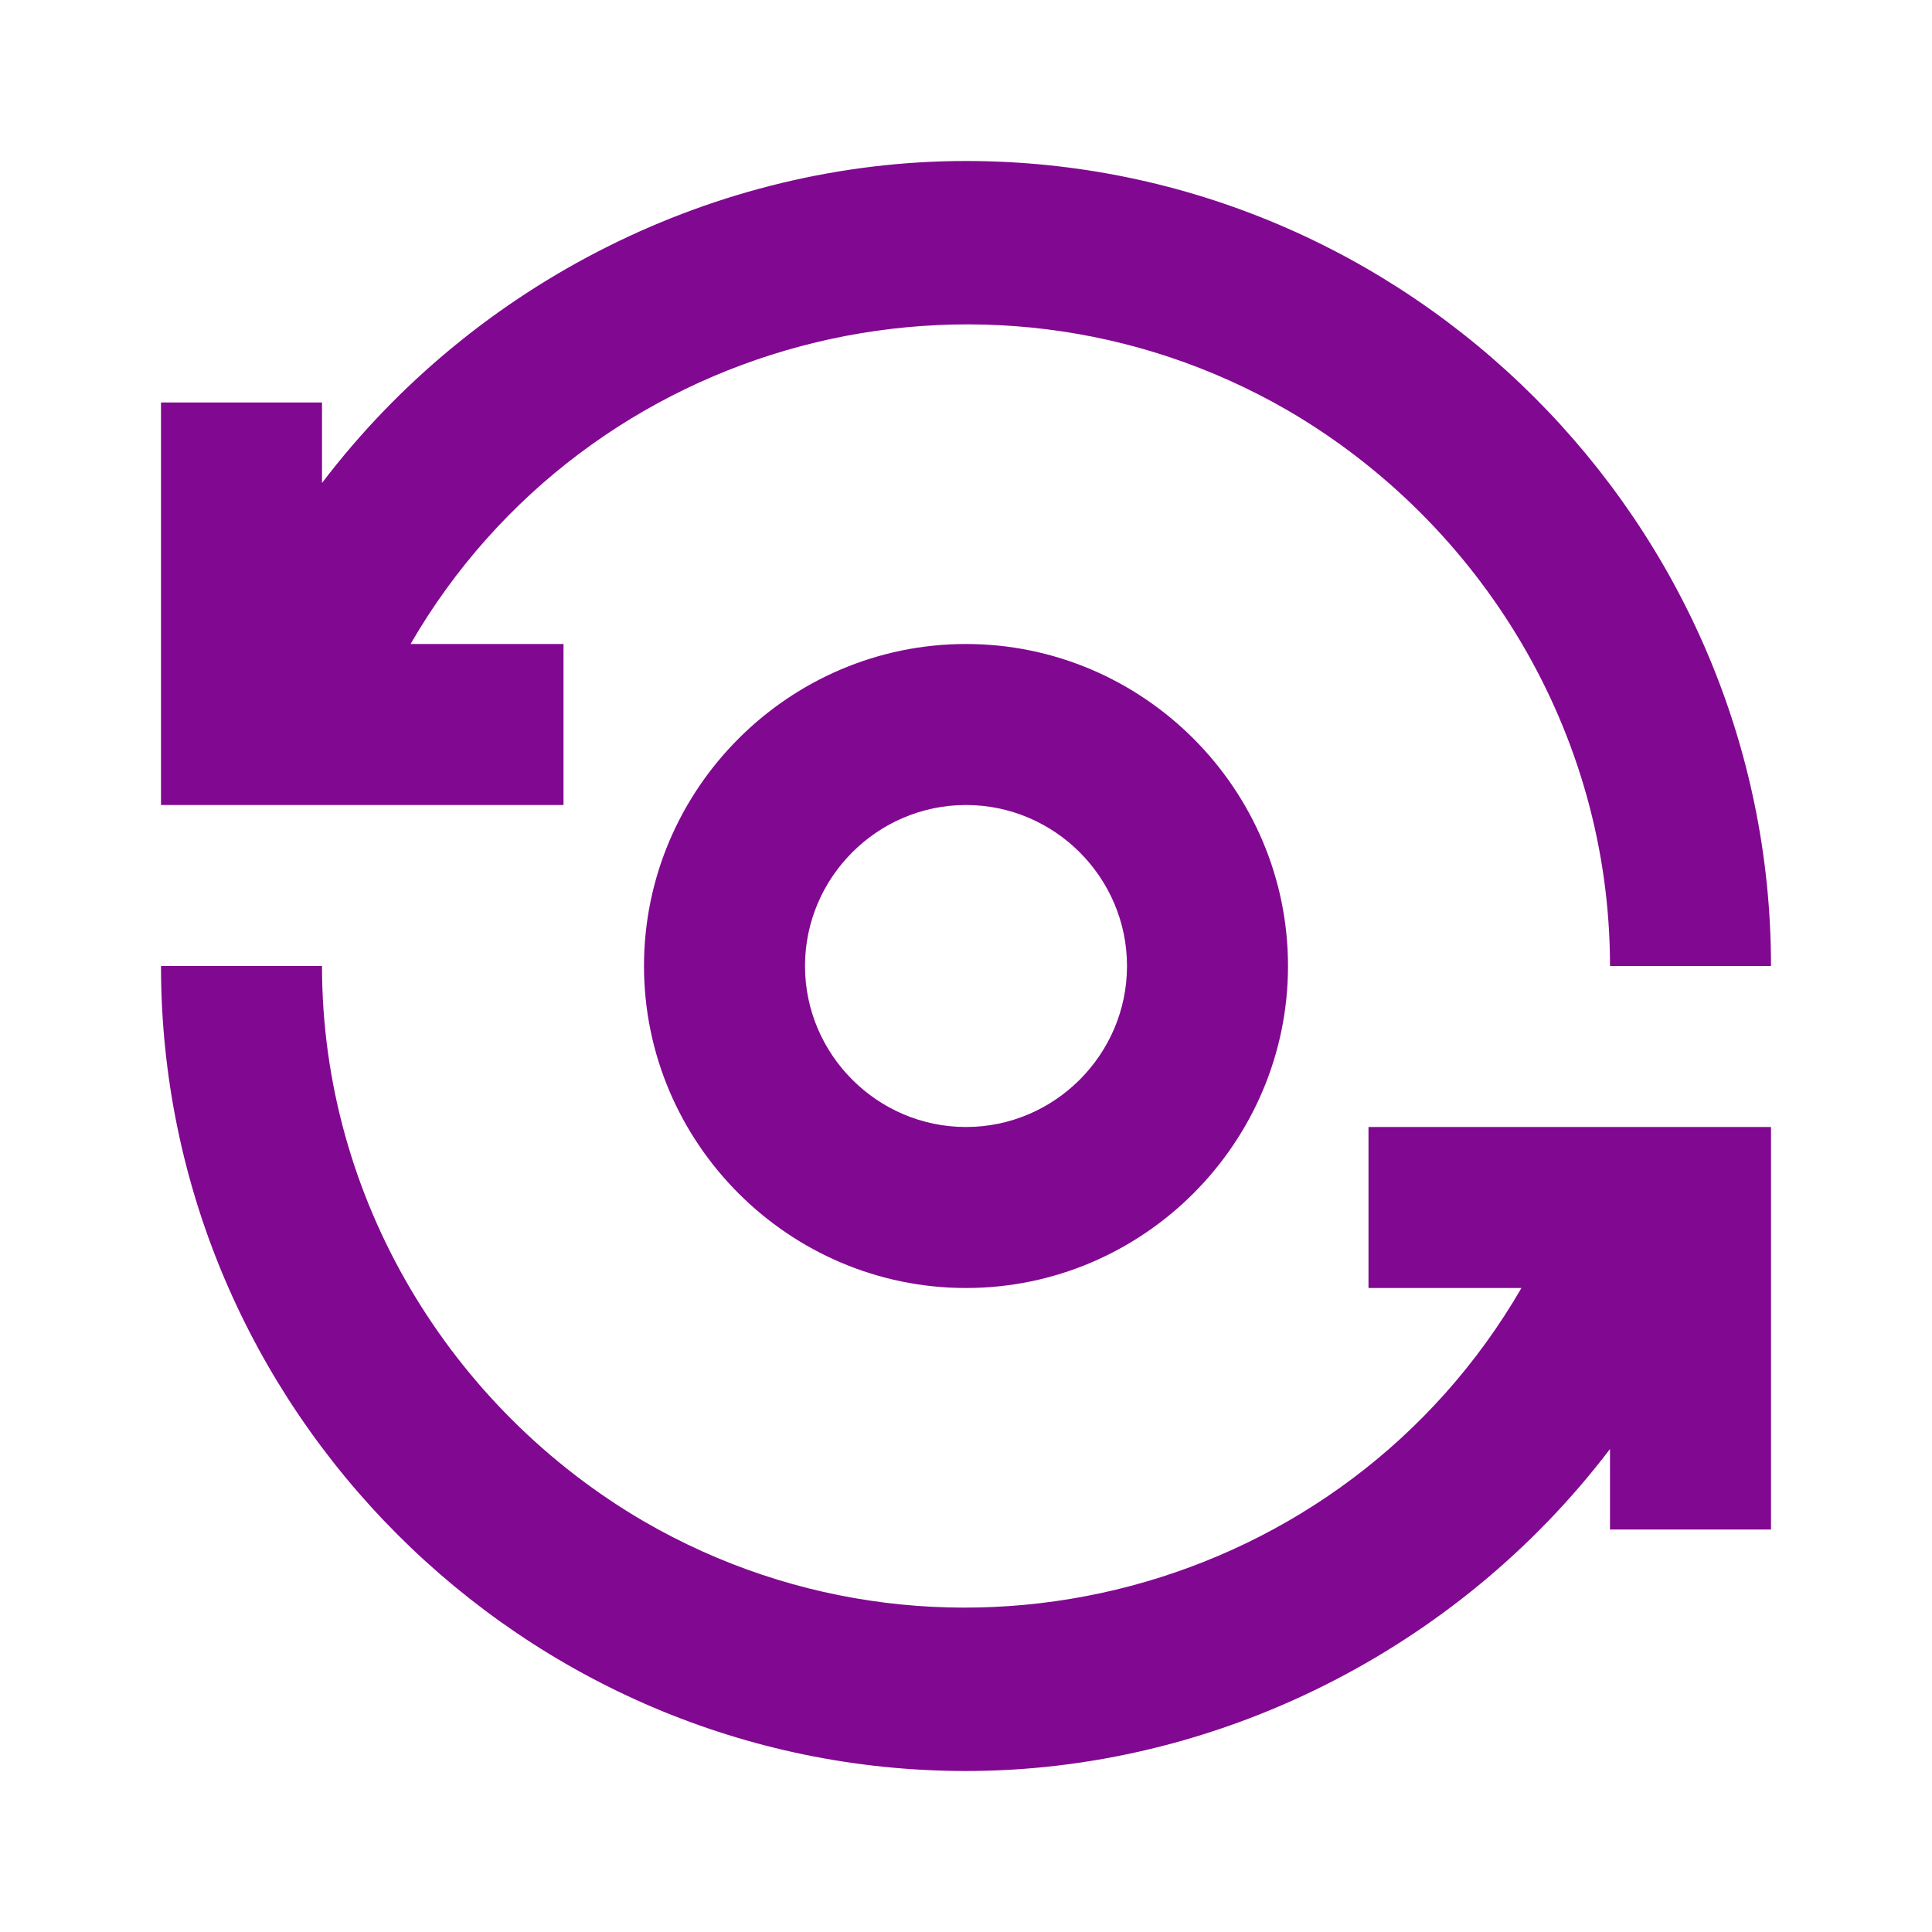
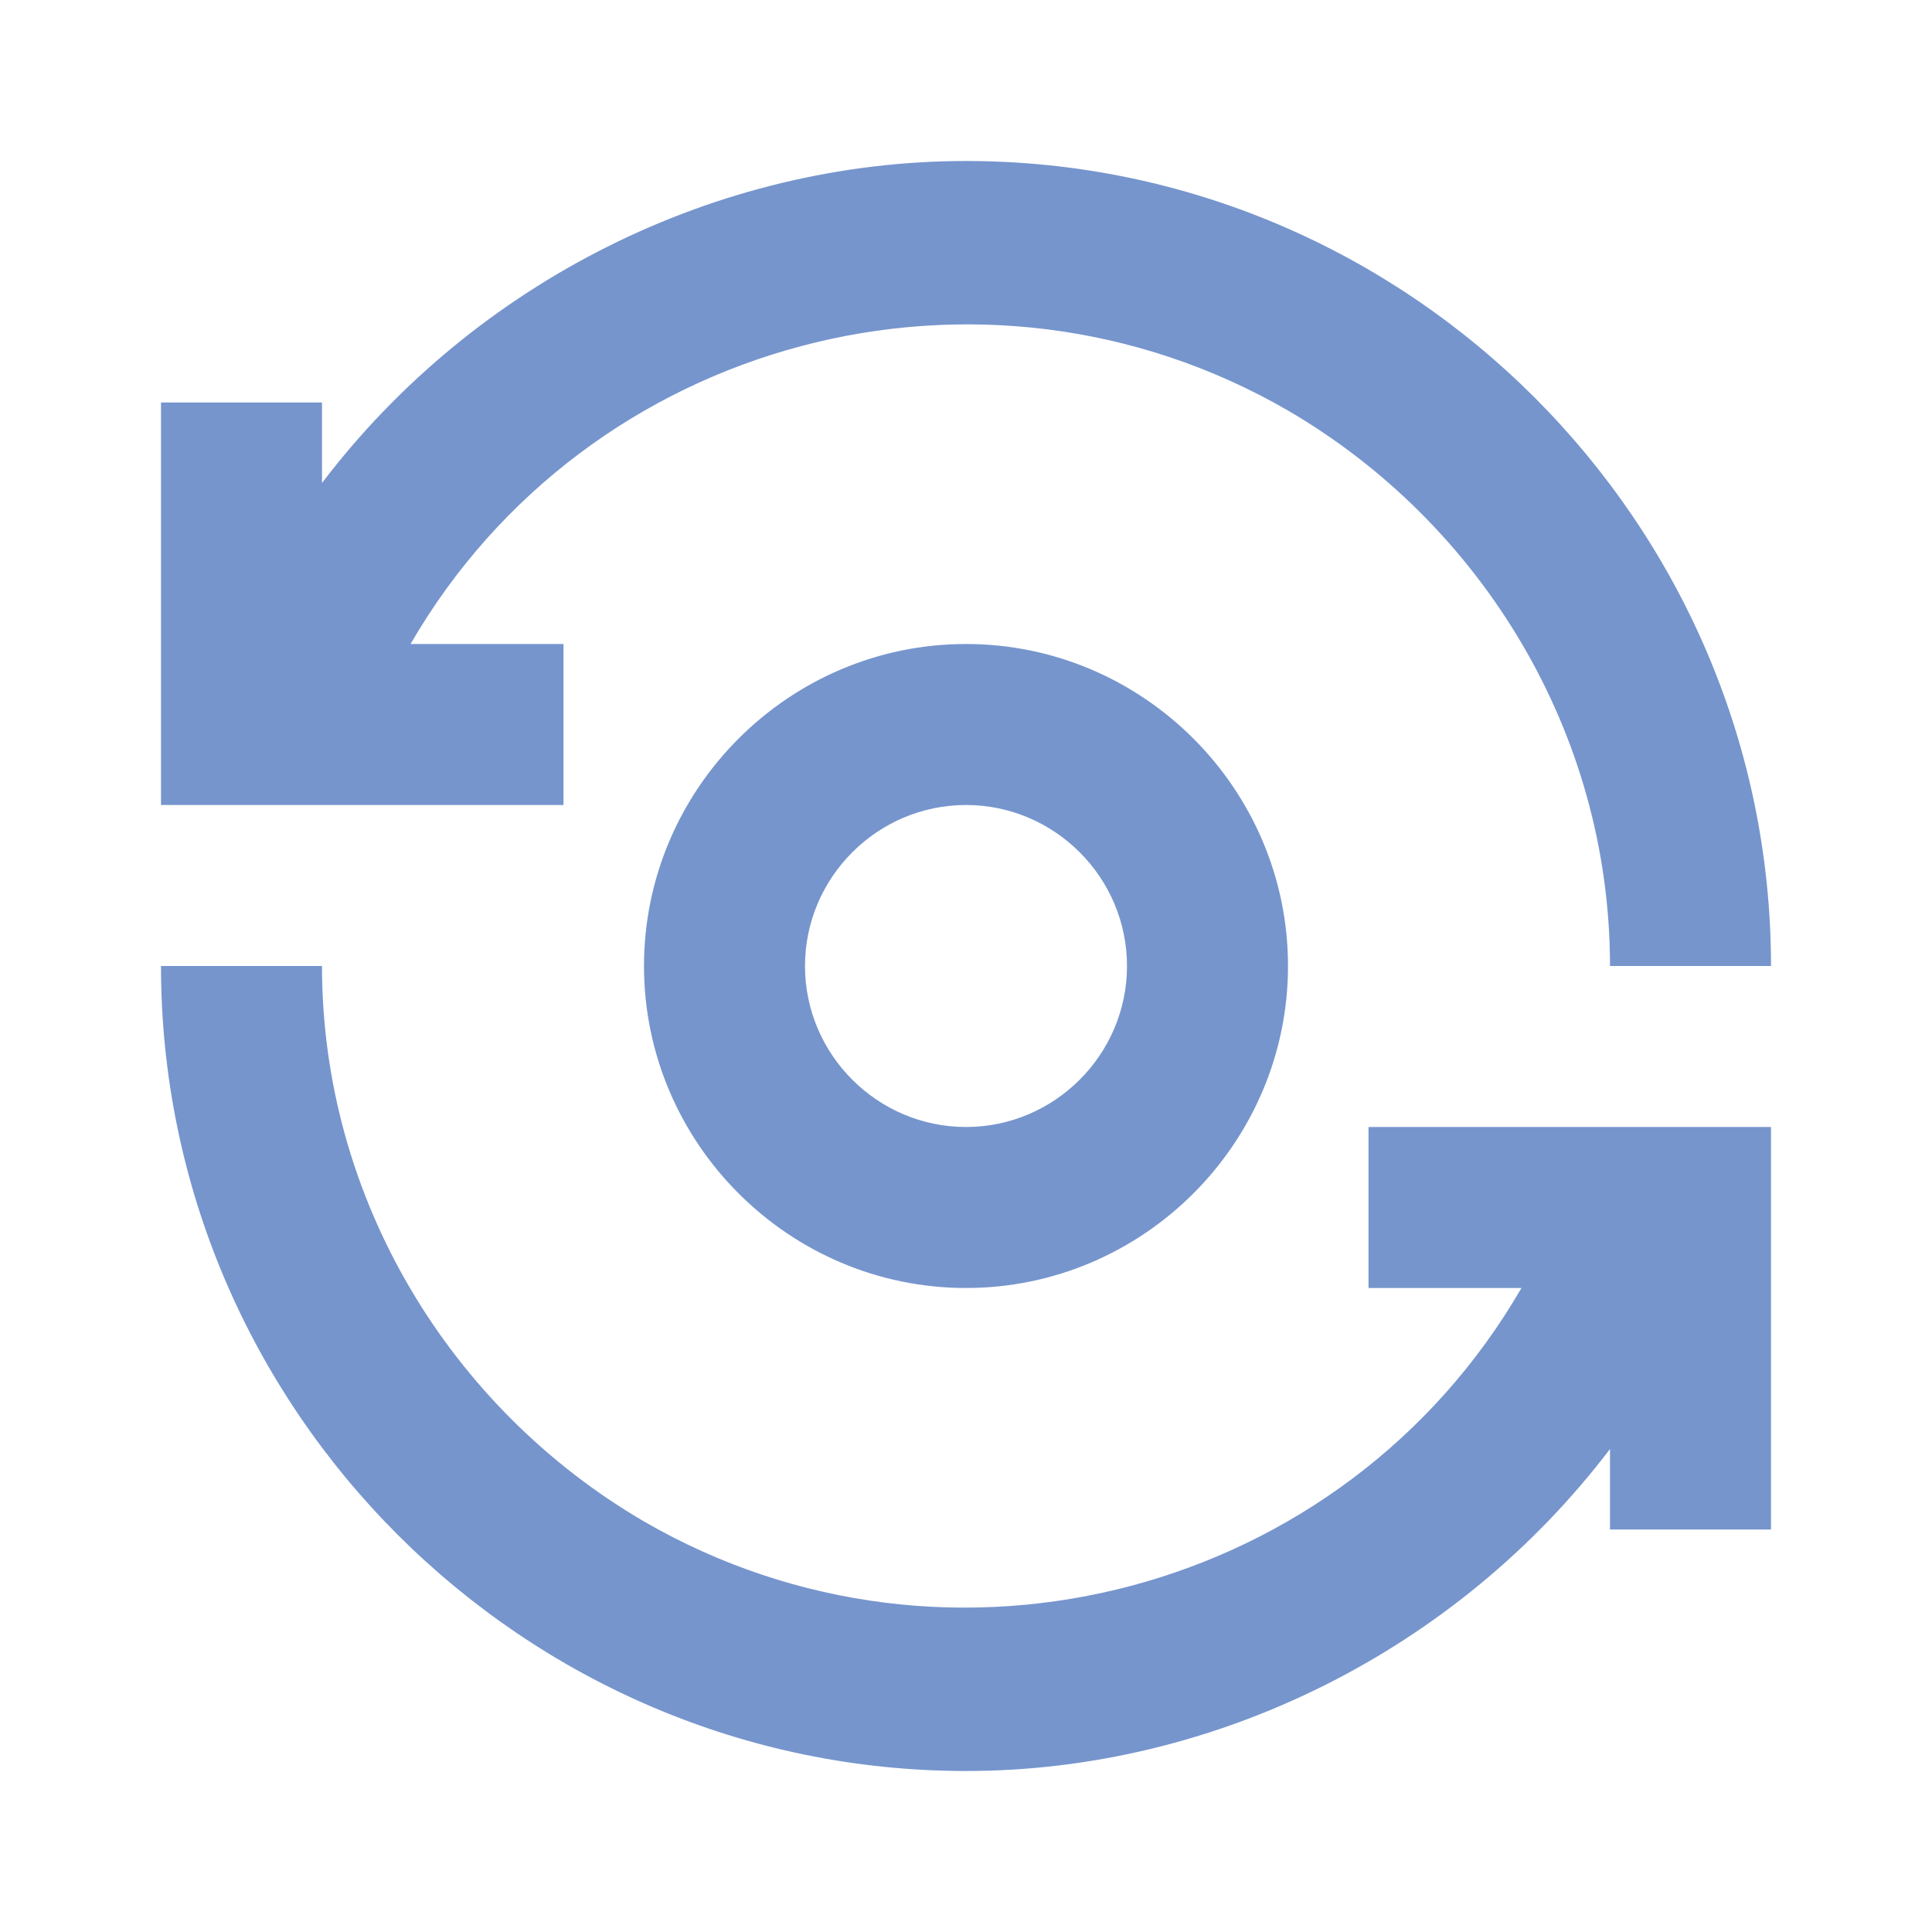
<svg xmlns="http://www.w3.org/2000/svg" version="1.1" id="Layer_1" x="0px" y="0px" viewBox="0 0 24 24" style="enable-background:new 0 0 24 24;" xml:space="preserve">
  <style type="text/css">
	.st0{fill:none;}
- 	.st1{fill:#810890;}
+ 	.st1{fill:#7695CD;}
</style>
  <rect class="st0" width="24" height="24" />
  <g id="Group_8823">
    <path id="Path_18880" class="st1" d="M8,12c0,2.2,1.8,4,4,4s4-1.8,4-4s-1.8-4-4-4S8,9.8,8,12z M14,12c0,1.1-0.9,2-2,2s-2-0.9-2-2   s0.9-2,2-2S14,10.9,14,12z" />
    <path id="Path_18881" class="st1" d="M7,8H5.1C7.3,4.2,12.2,2.9,16,5.1c2.4,1.4,4,4,4,6.9h2c0-5.5-4.5-10-10-10C8.9,2,5.9,3.5,4,6   V5H2v5h5V8z" />
    <path id="Path_18882" class="st1" d="M17,16h1.9c-2.2,3.8-7.1,5.1-10.9,2.9c-2.4-1.4-4-4-4-6.9H2c0,5.5,4.5,10,10,10   c3.1,0,6.1-1.5,8-4v1h2v-5h-5V16z" />
  </g>
  <path id="Rectangle_4408" class="st0" d="M0,0h24v24H0V0z" />
</svg>
